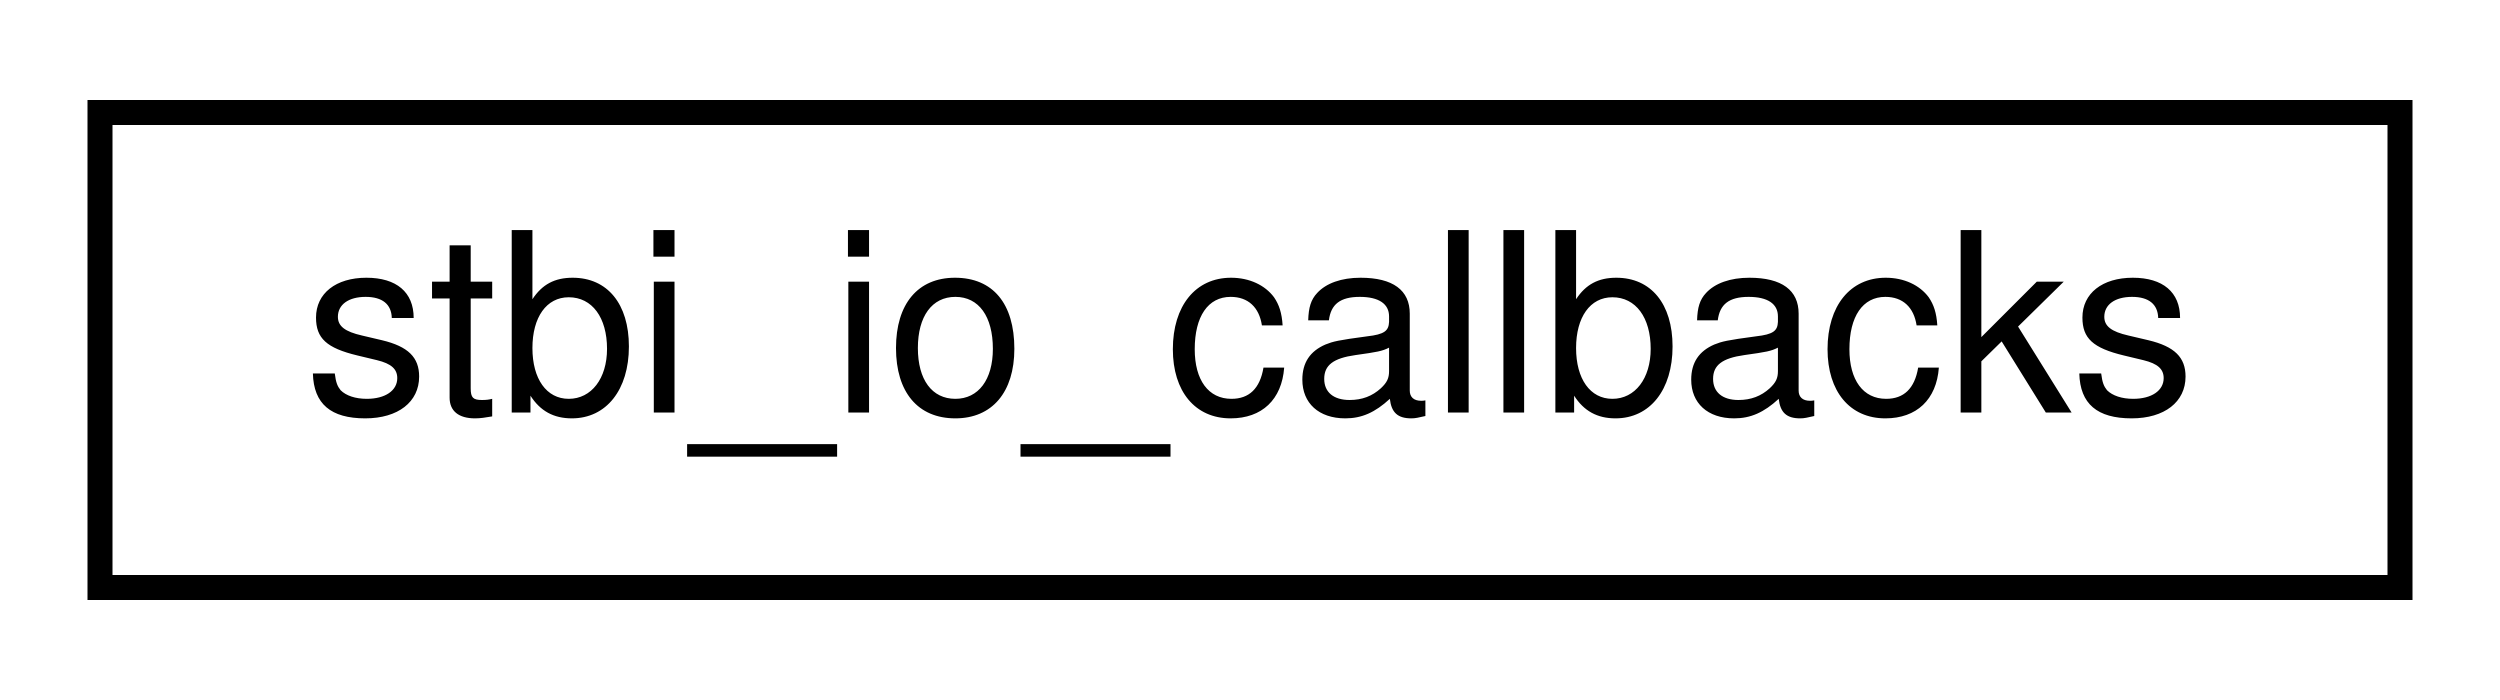
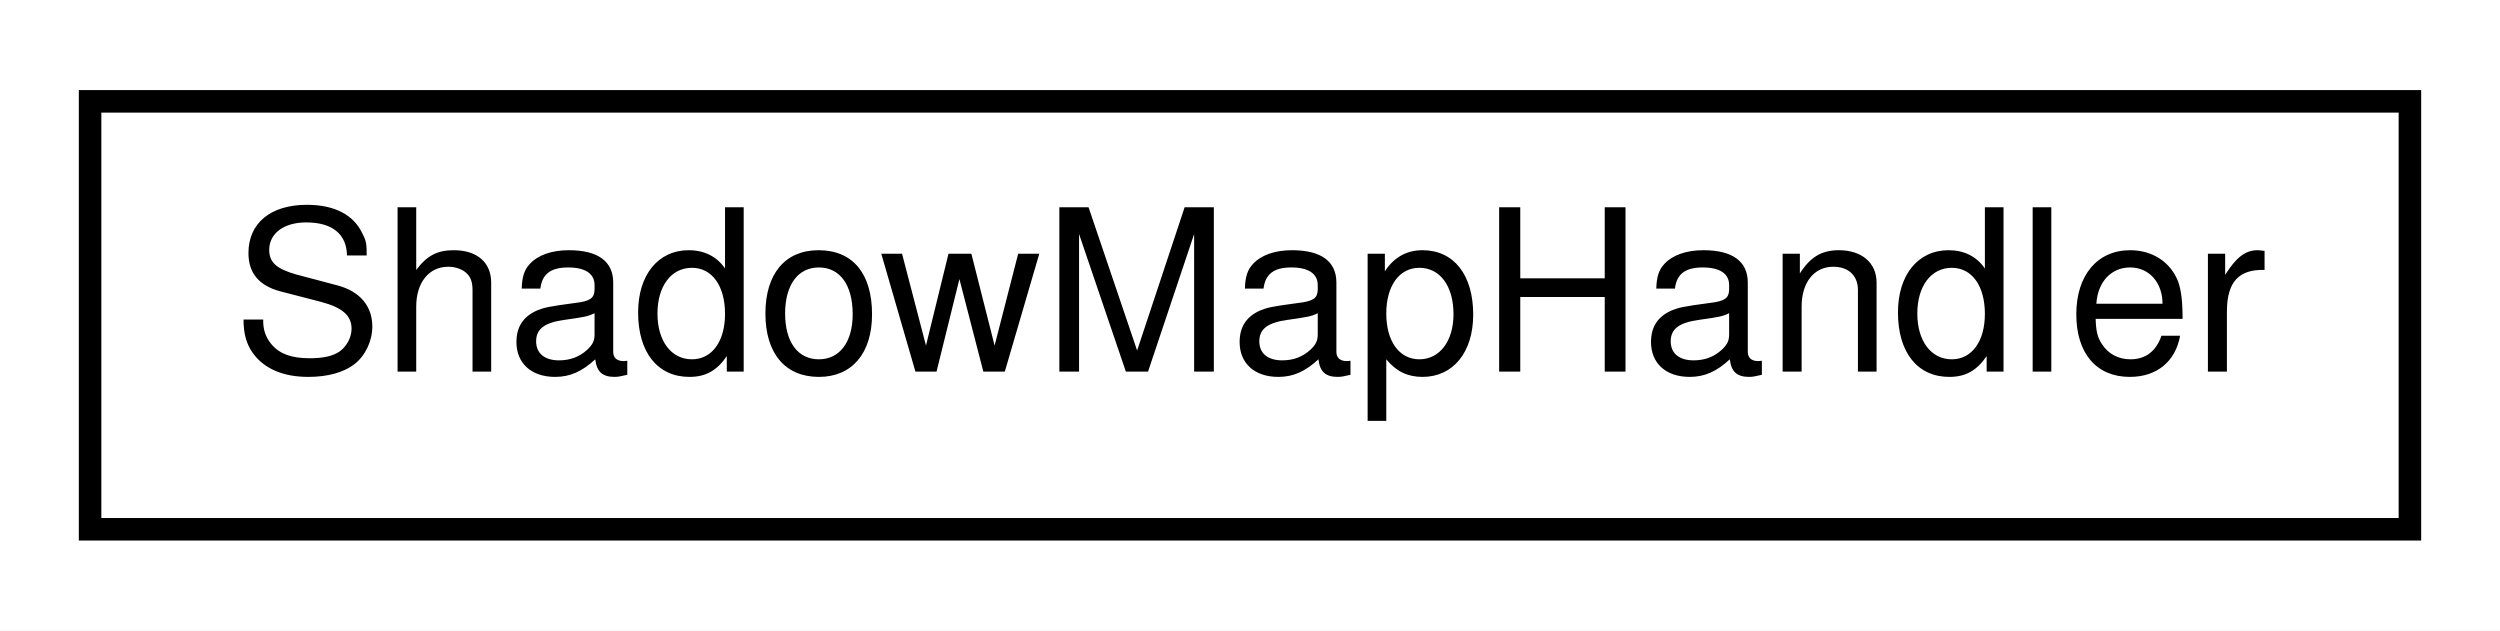
- <svg xmlns="http://www.w3.org/2000/svg" xmlns:xlink="http://www.w3.org/1999/xlink" width="100pt" height="28pt" viewBox="0.00 0.00 100.00 28.00">
+ <svg xmlns="http://www.w3.org/2000/svg" xmlns:xlink="http://www.w3.org/1999/xlink" width="111pt" height="28pt" viewBox="0.00 0.00 111.00 28.00">
  <g id="graph0" class="graph" transform="scale(1 1) rotate(0) translate(4 24)">
-     <polygon fill="white" stroke="transparent" points="-4,4 -4,-24 96,-24 96,4 -4,4" />
+     <polygon fill="white" stroke="transparent" points="-4,4 -4,-24 107,-24 107,4 -4,4" />
    <g id="node1" class="node">
      <g id="a_node1">
-         <a xlink:href="structstbi__io__callbacks.html" target="_top" xlink:title=" ">
-           <polygon fill="white" stroke="black" points="0,-0.5 0,-19.5 92,-19.5 92,-0.5 0,-0.5" />
-           <text text-anchor="middle" x="46" y="-7.5" font-family="Helvetica,sans-Serif" font-size="10.00">stbi_io_callbacks</text>
+         <a xlink:href="class_shadow_map_handler.html" target="_top" xlink:title=" ">
+           <polygon fill="white" stroke="black" points="0,-0.5 0,-19.5 103,-19.5 103,-0.5 0,-0.5" />
+           <text text-anchor="middle" x="51.5" y="-7.5" font-family="Helvetica,sans-Serif" font-size="10.00">ShadowMapHandler</text>
        </a>
      </g>
    </g>
  </g>
</svg>
